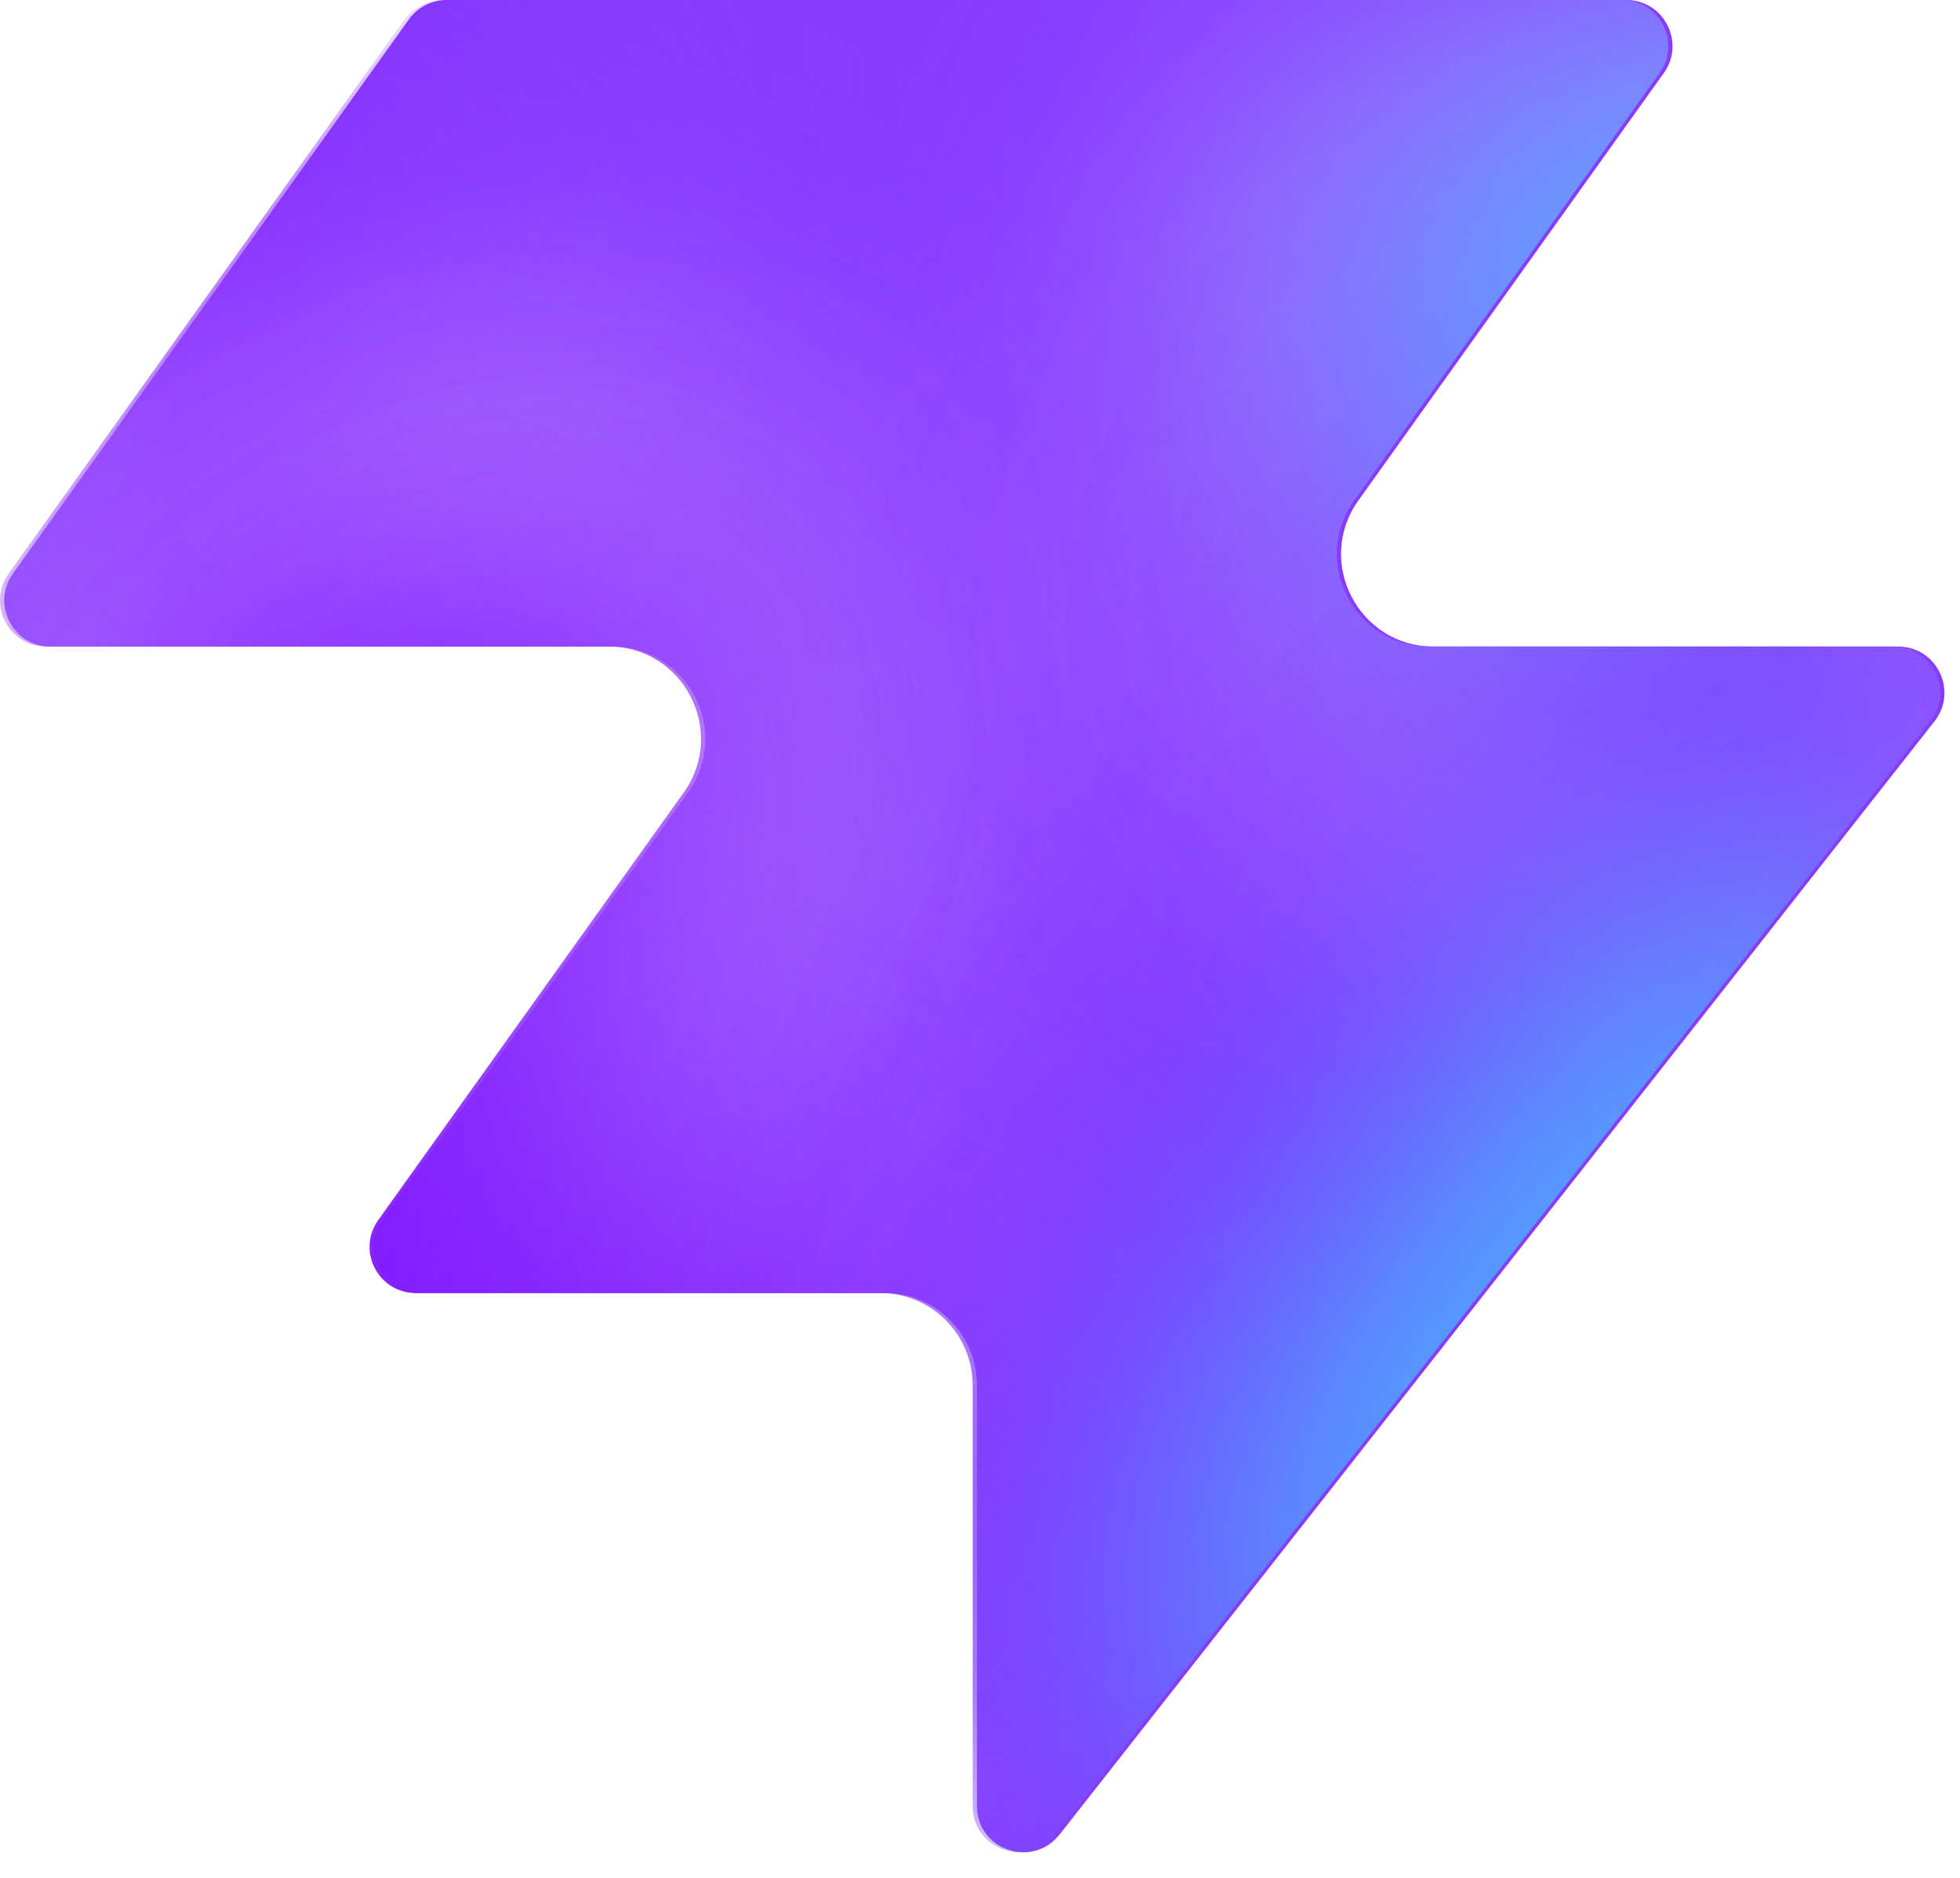
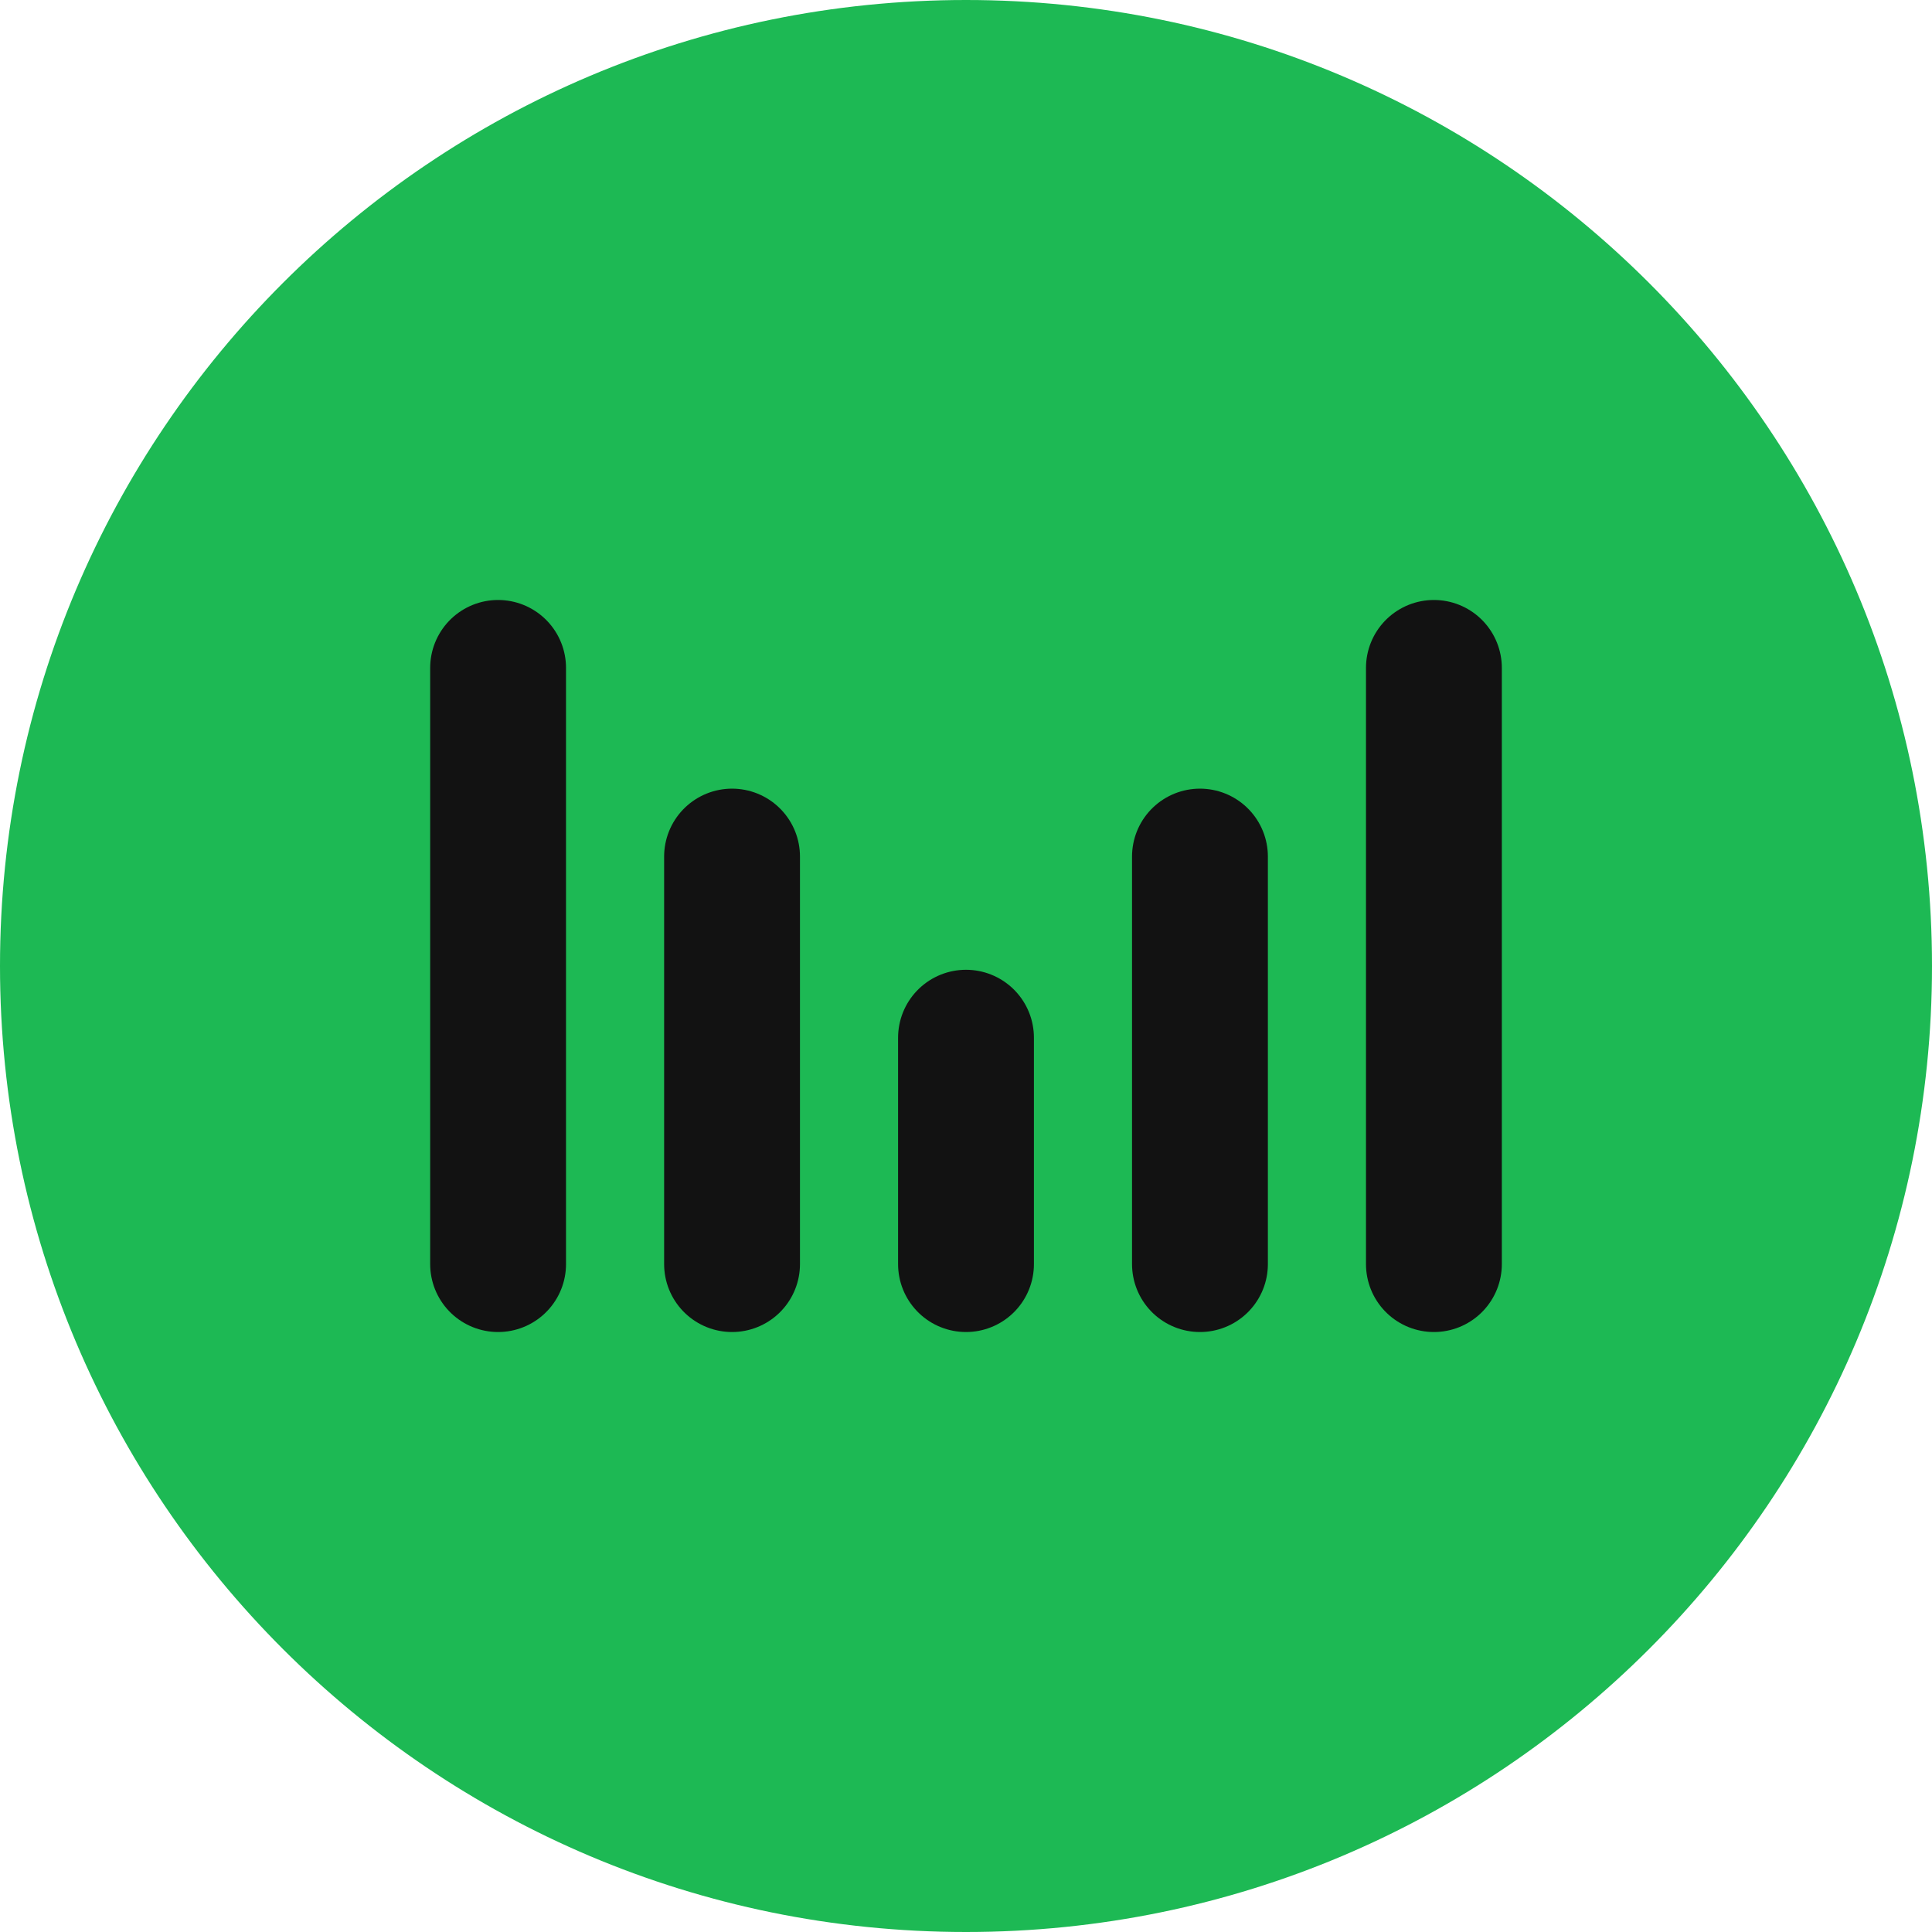
- <svg xmlns="http://www.w3.org/2000/svg" width="48" height="46" fill="none" viewBox="0 0 48 46">
-   <path fill="#863bff" d="M25.946 44.938c-.664.845-2.021.375-2.021-.698V33.937a2.26 2.26 0 0 0-2.262-2.262H10.287c-.92 0-1.456-1.04-.92-1.788l7.48-10.471c1.07-1.497 0-3.578-1.842-3.578H1.237c-.92 0-1.456-1.04-.92-1.788L10.013.474c.214-.297.556-.474.92-.474h28.894c.92 0 1.456 1.04.92 1.788l-7.48 10.471c-1.07 1.498 0 3.579 1.842 3.579h11.377c.943 0 1.473 1.088.89 1.83L25.947 44.94z" style="fill:#863bff;fill:color(display-p3 .525 .23 1);fill-opacity:1" />
-   <mask id="a" width="48" height="46" x="0" y="0" maskUnits="userSpaceOnUse" style="mask-type:alpha">
-     <path fill="#000" d="M25.842 44.938c-.664.844-2.021.375-2.021-.698V33.937a2.26 2.26 0 0 0-2.262-2.262H10.183c-.92 0-1.456-1.04-.92-1.788l7.48-10.471c1.07-1.498 0-3.579-1.842-3.579H1.133c-.92 0-1.456-1.04-.92-1.787L9.91.473c.214-.297.556-.474.92-.474h28.894c.92 0 1.456 1.04.92 1.788l-7.48 10.471c-1.07 1.498 0 3.578 1.842 3.578h11.377c.943 0 1.473 1.088.89 1.832L25.843 44.94z" style="fill:#000;fill-opacity:1" />
-   </mask>
-   <g mask="url(#a)">
-     <g filter="url(#b)">
-       <ellipse cx="5.508" cy="14.704" fill="#ede6ff" rx="5.508" ry="14.704" style="fill:#ede6ff;fill:color(display-p3 .927 .903 1);fill-opacity:1" transform="matrix(.00324 1 1 -.00324 -4.47 31.516)" />
-     </g>
-     <g filter="url(#c)">
-       <ellipse cx="10.399" cy="29.851" fill="#ede6ff" rx="10.399" ry="29.851" style="fill:#ede6ff;fill:color(display-p3 .927 .903 1);fill-opacity:1" transform="matrix(.00324 1 1 -.00324 -39.328 7.883)" />
-     </g>
-     <g filter="url(#d)">
-       <ellipse cx="5.508" cy="30.487" fill="#7e14ff" rx="5.508" ry="30.487" style="fill:#7e14ff;fill:color(display-p3 .492 .077 1);fill-opacity:1" transform="rotate(89.814 -25.913 -14.639)scale(1 -1)" />
-     </g>
-     <g filter="url(#e)">
-       <ellipse cx="5.508" cy="30.599" fill="#7e14ff" rx="5.508" ry="30.599" style="fill:#7e14ff;fill:color(display-p3 .492 .077 1);fill-opacity:1" transform="rotate(89.814 -32.644 -3.334)scale(1 -1)" />
-     </g>
-     <g filter="url(#f)">
-       <ellipse cx="5.508" cy="30.599" fill="#7e14ff" rx="5.508" ry="30.599" style="fill:#7e14ff;fill:color(display-p3 .492 .077 1);fill-opacity:1" transform="matrix(.00324 1 1 -.00324 -34.34 30.47)" />
-     </g>
-     <g filter="url(#g)">
-       <ellipse cx="14.072" cy="22.078" fill="#ede6ff" rx="14.072" ry="22.078" style="fill:#ede6ff;fill:color(display-p3 .927 .903 1);fill-opacity:1" transform="rotate(93.35 24.506 48.493)scale(-1 1)" />
-     </g>
-     <g filter="url(#h)">
-       <ellipse cx="3.47" cy="21.501" fill="#7e14ff" rx="3.47" ry="21.501" style="fill:#7e14ff;fill:color(display-p3 .492 .077 1);fill-opacity:1" transform="rotate(89.009 28.708 47.59)scale(-1 1)" />
-     </g>
-     <g filter="url(#i)">
-       <ellipse cx="3.47" cy="21.501" fill="#7e14ff" rx="3.47" ry="21.501" style="fill:#7e14ff;fill:color(display-p3 .492 .077 1);fill-opacity:1" transform="rotate(89.009 28.708 47.59)scale(-1 1)" />
-     </g>
-     <g filter="url(#j)">
-       <ellipse cx=".387" cy="8.972" fill="#7e14ff" rx="4.407" ry="29.108" style="fill:#7e14ff;fill:color(display-p3 .492 .077 1);fill-opacity:1" transform="rotate(39.51 .387 8.972)" />
-     </g>
-     <g filter="url(#k)">
-       <ellipse cx="47.523" cy="-6.092" fill="#7e14ff" rx="4.407" ry="29.108" style="fill:#7e14ff;fill:color(display-p3 .492 .077 1);fill-opacity:1" transform="rotate(37.892 47.523 -6.092)" />
-     </g>
-     <g filter="url(#l)">
-       <ellipse cx="41.412" cy="6.333" fill="#47bfff" rx="5.971" ry="9.665" style="fill:#47bfff;fill:color(display-p3 .28 .748 1);fill-opacity:1" transform="rotate(37.892 41.412 6.333)" />
-     </g>
-     <g filter="url(#m)">
-       <ellipse cx="-1.879" cy="38.332" fill="#7e14ff" rx="4.407" ry="29.108" style="fill:#7e14ff;fill:color(display-p3 .492 .077 1);fill-opacity:1" transform="rotate(37.892 -1.88 38.332)" />
-     </g>
-     <g filter="url(#n)">
-       <ellipse cx="-1.879" cy="38.332" fill="#7e14ff" rx="4.407" ry="29.108" style="fill:#7e14ff;fill:color(display-p3 .492 .077 1);fill-opacity:1" transform="rotate(37.892 -1.88 38.332)" />
-     </g>
-     <g filter="url(#o)">
-       <ellipse cx="35.651" cy="29.907" fill="#7e14ff" rx="4.407" ry="29.108" style="fill:#7e14ff;fill:color(display-p3 .492 .077 1);fill-opacity:1" transform="rotate(37.892 35.651 29.907)" />
-     </g>
-     <g filter="url(#p)">
-       <ellipse cx="38.418" cy="32.4" fill="#47bfff" rx="5.971" ry="15.297" style="fill:#47bfff;fill:color(display-p3 .28 .748 1);fill-opacity:1" transform="rotate(37.892 38.418 32.4)" />
-     </g>
-   </g>
-   <defs>
-     <filter id="b" width="60.045" height="41.654" x="-19.77" y="16.149" color-interpolation-filters="sRGB" filterUnits="userSpaceOnUse">
-       <feFlood flood-opacity="0" result="BackgroundImageFix" />
-       <feBlend in="SourceGraphic" in2="BackgroundImageFix" result="shape" />
-       <feGaussianBlur result="effect1_foregroundBlur_2002_17158" stdDeviation="7.659" />
-     </filter>
-     <filter id="c" width="90.34" height="51.437" x="-54.613" y="-7.533" color-interpolation-filters="sRGB" filterUnits="userSpaceOnUse">
-       <feFlood flood-opacity="0" result="BackgroundImageFix" />
-       <feBlend in="SourceGraphic" in2="BackgroundImageFix" result="shape" />
-       <feGaussianBlur result="effect1_foregroundBlur_2002_17158" stdDeviation="7.659" />
-     </filter>
-     <filter id="d" width="79.355" height="29.4" x="-49.64" y="2.03" color-interpolation-filters="sRGB" filterUnits="userSpaceOnUse">
-       <feFlood flood-opacity="0" result="BackgroundImageFix" />
-       <feBlend in="SourceGraphic" in2="BackgroundImageFix" result="shape" />
-       <feGaussianBlur result="effect1_foregroundBlur_2002_17158" stdDeviation="4.596" />
-     </filter>
-     <filter id="e" width="79.579" height="29.4" x="-45.045" y="20.029" color-interpolation-filters="sRGB" filterUnits="userSpaceOnUse">
-       <feFlood flood-opacity="0" result="BackgroundImageFix" />
-       <feBlend in="SourceGraphic" in2="BackgroundImageFix" result="shape" />
-       <feGaussianBlur result="effect1_foregroundBlur_2002_17158" stdDeviation="4.596" />
-     </filter>
-     <filter id="f" width="79.579" height="29.4" x="-43.513" y="21.178" color-interpolation-filters="sRGB" filterUnits="userSpaceOnUse">
-       <feFlood flood-opacity="0" result="BackgroundImageFix" />
-       <feBlend in="SourceGraphic" in2="BackgroundImageFix" result="shape" />
-       <feGaussianBlur result="effect1_foregroundBlur_2002_17158" stdDeviation="4.596" />
-     </filter>
-     <filter id="g" width="74.749" height="58.852" x="15.756" y="-17.901" color-interpolation-filters="sRGB" filterUnits="userSpaceOnUse">
-       <feFlood flood-opacity="0" result="BackgroundImageFix" />
-       <feBlend in="SourceGraphic" in2="BackgroundImageFix" result="shape" />
-       <feGaussianBlur result="effect1_foregroundBlur_2002_17158" stdDeviation="7.659" />
-     </filter>
-     <filter id="h" width="61.377" height="25.362" x="23.548" y="2.284" color-interpolation-filters="sRGB" filterUnits="userSpaceOnUse">
-       <feFlood flood-opacity="0" result="BackgroundImageFix" />
-       <feBlend in="SourceGraphic" in2="BackgroundImageFix" result="shape" />
-       <feGaussianBlur result="effect1_foregroundBlur_2002_17158" stdDeviation="4.596" />
-     </filter>
-     <filter id="i" width="61.377" height="25.362" x="23.548" y="2.284" color-interpolation-filters="sRGB" filterUnits="userSpaceOnUse">
-       <feFlood flood-opacity="0" result="BackgroundImageFix" />
-       <feBlend in="SourceGraphic" in2="BackgroundImageFix" result="shape" />
-       <feGaussianBlur result="effect1_foregroundBlur_2002_17158" stdDeviation="4.596" />
-     </filter>
-     <filter id="j" width="56.045" height="63.649" x="-27.636" y="-22.853" color-interpolation-filters="sRGB" filterUnits="userSpaceOnUse">
-       <feFlood flood-opacity="0" result="BackgroundImageFix" />
-       <feBlend in="SourceGraphic" in2="BackgroundImageFix" result="shape" />
-       <feGaussianBlur result="effect1_foregroundBlur_2002_17158" stdDeviation="4.596" />
-     </filter>
-     <filter id="k" width="54.814" height="64.646" x="20.116" y="-38.415" color-interpolation-filters="sRGB" filterUnits="userSpaceOnUse">
-       <feFlood flood-opacity="0" result="BackgroundImageFix" />
-       <feBlend in="SourceGraphic" in2="BackgroundImageFix" result="shape" />
-       <feGaussianBlur result="effect1_foregroundBlur_2002_17158" stdDeviation="4.596" />
-     </filter>
-     <filter id="l" width="33.541" height="35.313" x="24.641" y="-11.323" color-interpolation-filters="sRGB" filterUnits="userSpaceOnUse">
-       <feFlood flood-opacity="0" result="BackgroundImageFix" />
-       <feBlend in="SourceGraphic" in2="BackgroundImageFix" result="shape" />
-       <feGaussianBlur result="effect1_foregroundBlur_2002_17158" stdDeviation="4.596" />
-     </filter>
-     <filter id="m" width="54.814" height="64.646" x="-29.286" y="6.009" color-interpolation-filters="sRGB" filterUnits="userSpaceOnUse">
-       <feFlood flood-opacity="0" result="BackgroundImageFix" />
-       <feBlend in="SourceGraphic" in2="BackgroundImageFix" result="shape" />
-       <feGaussianBlur result="effect1_foregroundBlur_2002_17158" stdDeviation="4.596" />
-     </filter>
-     <filter id="n" width="54.814" height="64.646" x="-29.286" y="6.009" color-interpolation-filters="sRGB" filterUnits="userSpaceOnUse">
-       <feFlood flood-opacity="0" result="BackgroundImageFix" />
-       <feBlend in="SourceGraphic" in2="BackgroundImageFix" result="shape" />
-       <feGaussianBlur result="effect1_foregroundBlur_2002_17158" stdDeviation="4.596" />
-     </filter>
-     <filter id="o" width="54.814" height="64.646" x="8.244" y="-2.416" color-interpolation-filters="sRGB" filterUnits="userSpaceOnUse">
-       <feFlood flood-opacity="0" result="BackgroundImageFix" />
-       <feBlend in="SourceGraphic" in2="BackgroundImageFix" result="shape" />
-       <feGaussianBlur result="effect1_foregroundBlur_2002_17158" stdDeviation="4.596" />
-     </filter>
-     <filter id="p" width="39.409" height="43.623" x="18.713" y="10.588" color-interpolation-filters="sRGB" filterUnits="userSpaceOnUse">
-       <feFlood flood-opacity="0" result="BackgroundImageFix" />
-       <feBlend in="SourceGraphic" in2="BackgroundImageFix" result="shape" />
-       <feGaussianBlur result="effect1_foregroundBlur_2002_17158" stdDeviation="4.596" />
-     </filter>
-   </defs>
+ <svg xmlns="http://www.w3.org/2000/svg" viewBox="0 0 512 512" width="512" height="512">
+   <circle cx="256" cy="256" r="256" fill="#1DB954" />
+   <path d="M132.0 177.0 V335.0" fill="none" stroke="#121212" stroke-width="36.0" stroke-linecap="round" />
+   <path d="M194.0 227.0 V335.0" fill="none" stroke="#121212" stroke-width="36.0" stroke-linecap="round" />
+   <path d="M256.0 275.0 V335.0" fill="none" stroke="#121212" stroke-width="36.0" stroke-linecap="round" />
+   <path d="M318.0 227.0 V335.0" fill="none" stroke="#121212" stroke-width="36.0" stroke-linecap="round" />
+   <path d="M380.0 177.0 V335.0" fill="none" stroke="#121212" stroke-width="36.0" stroke-linecap="round" />
</svg>
